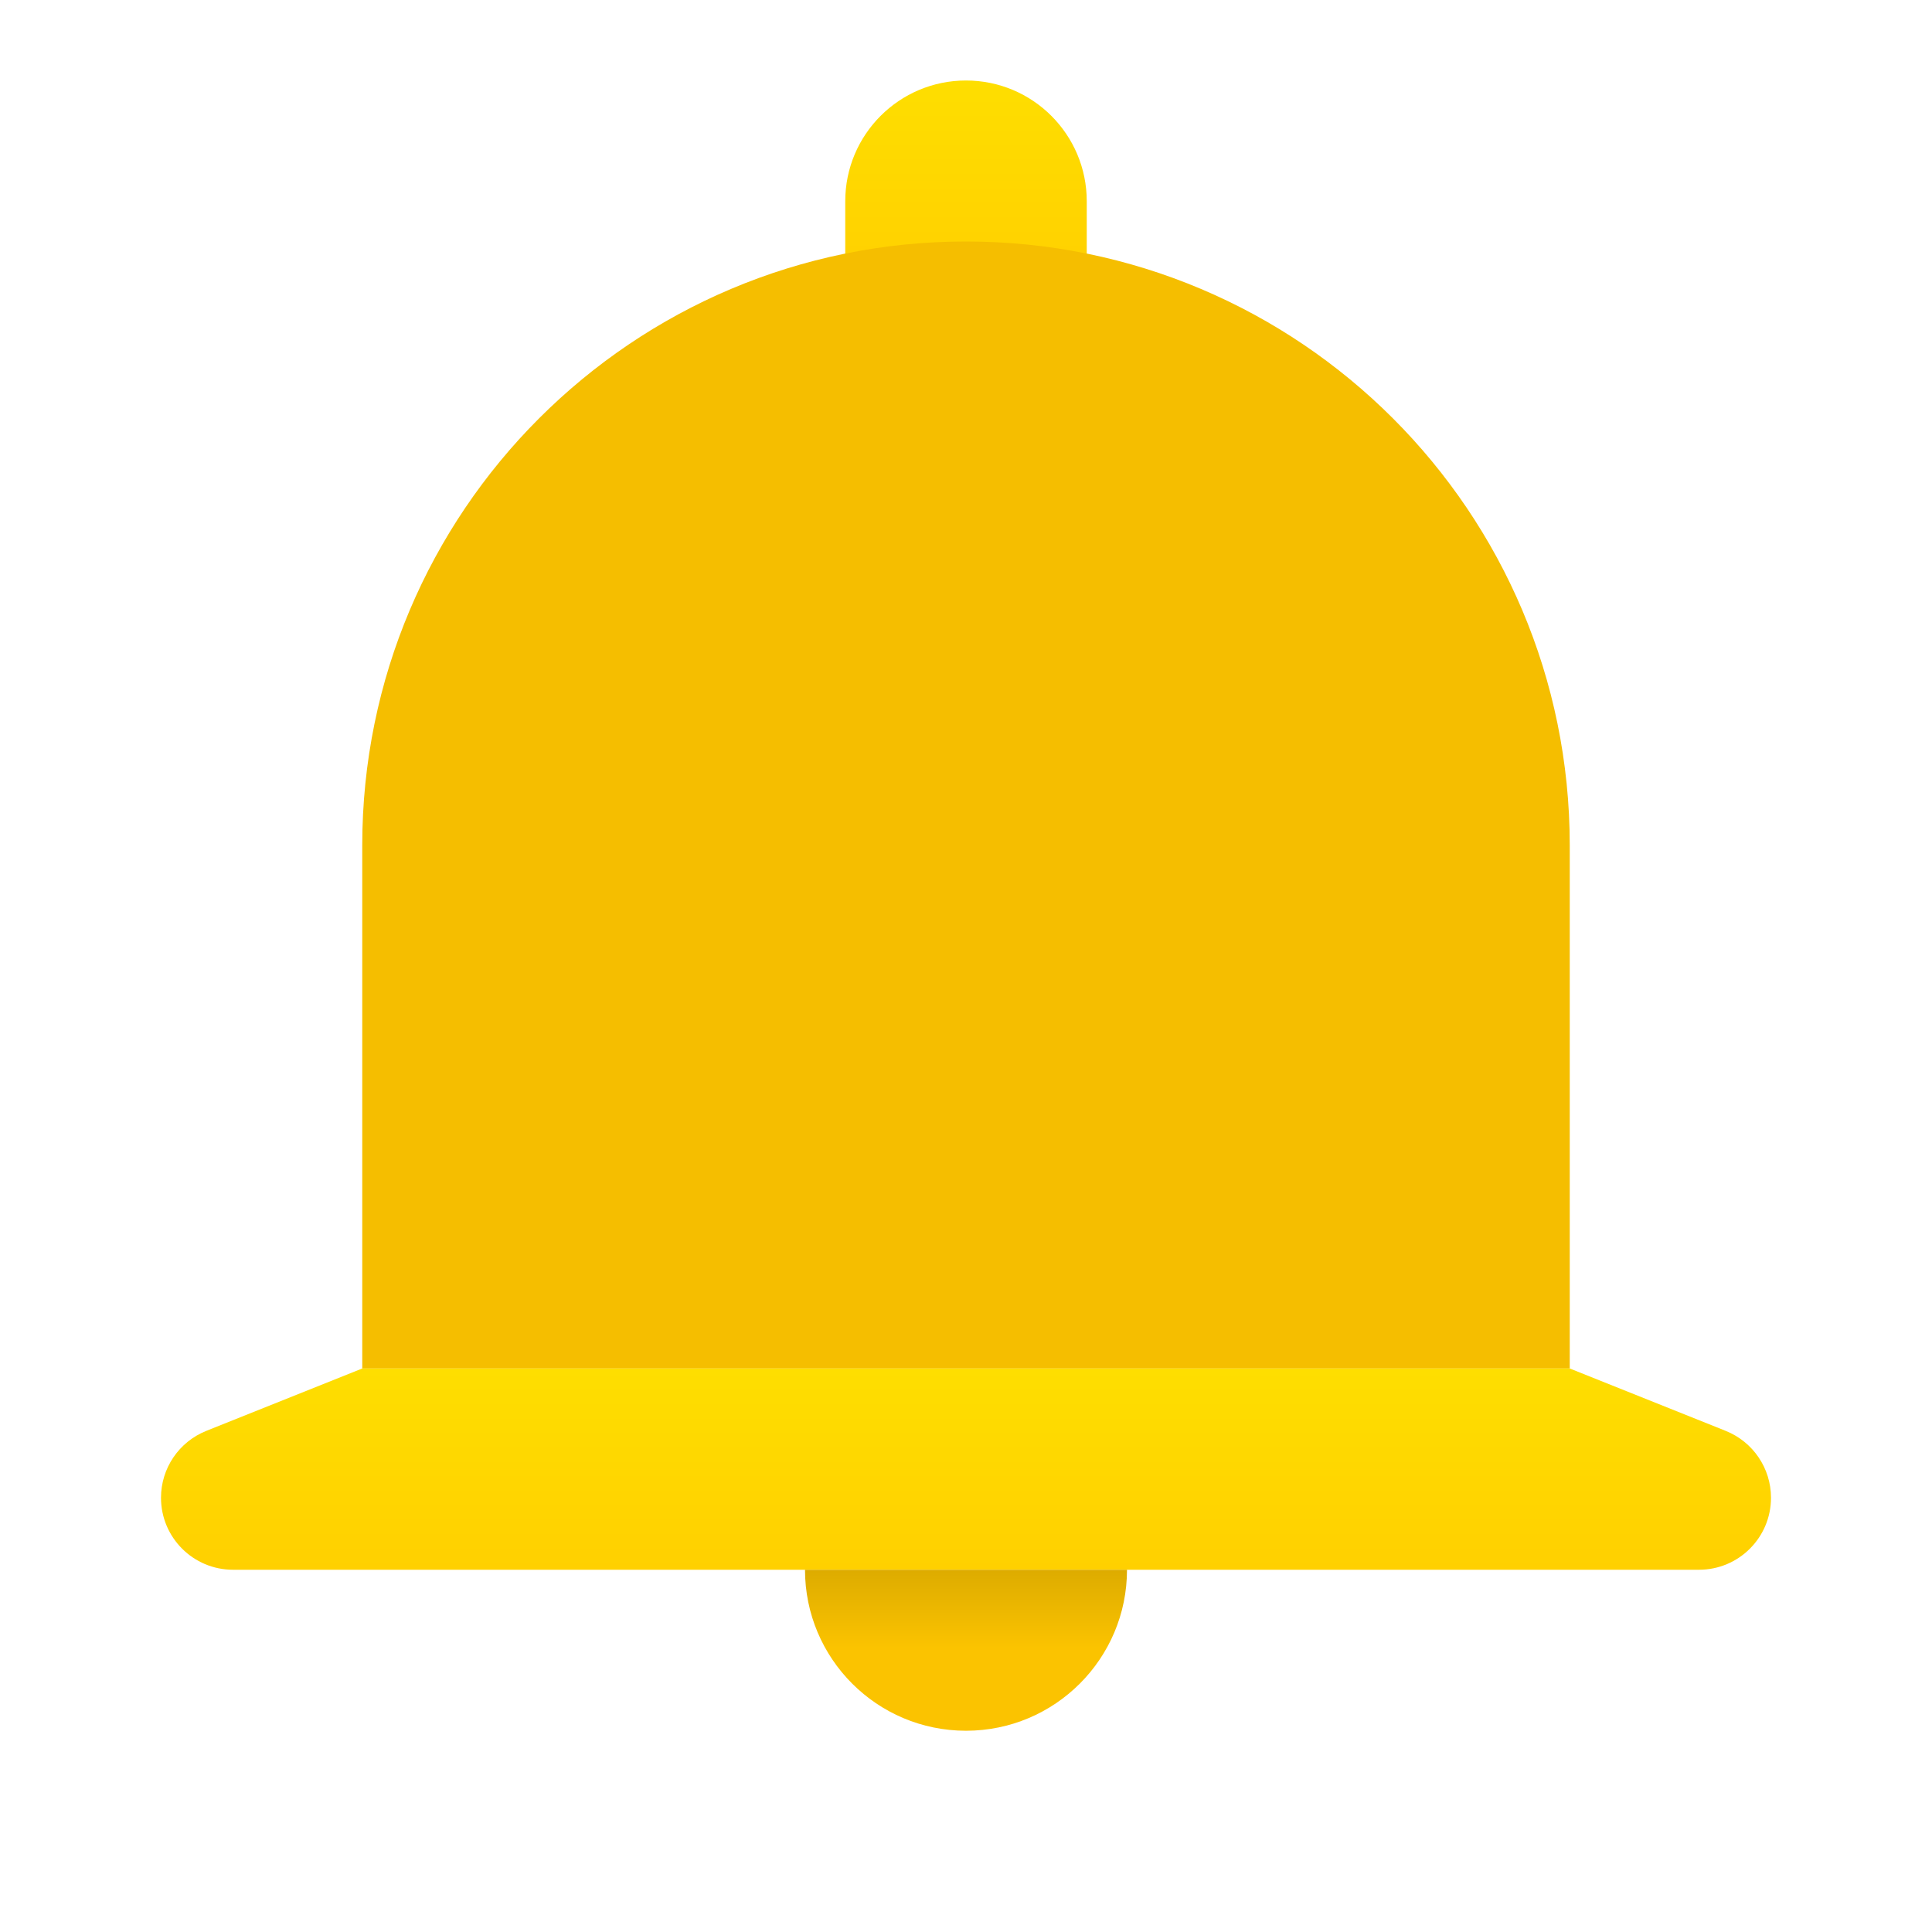
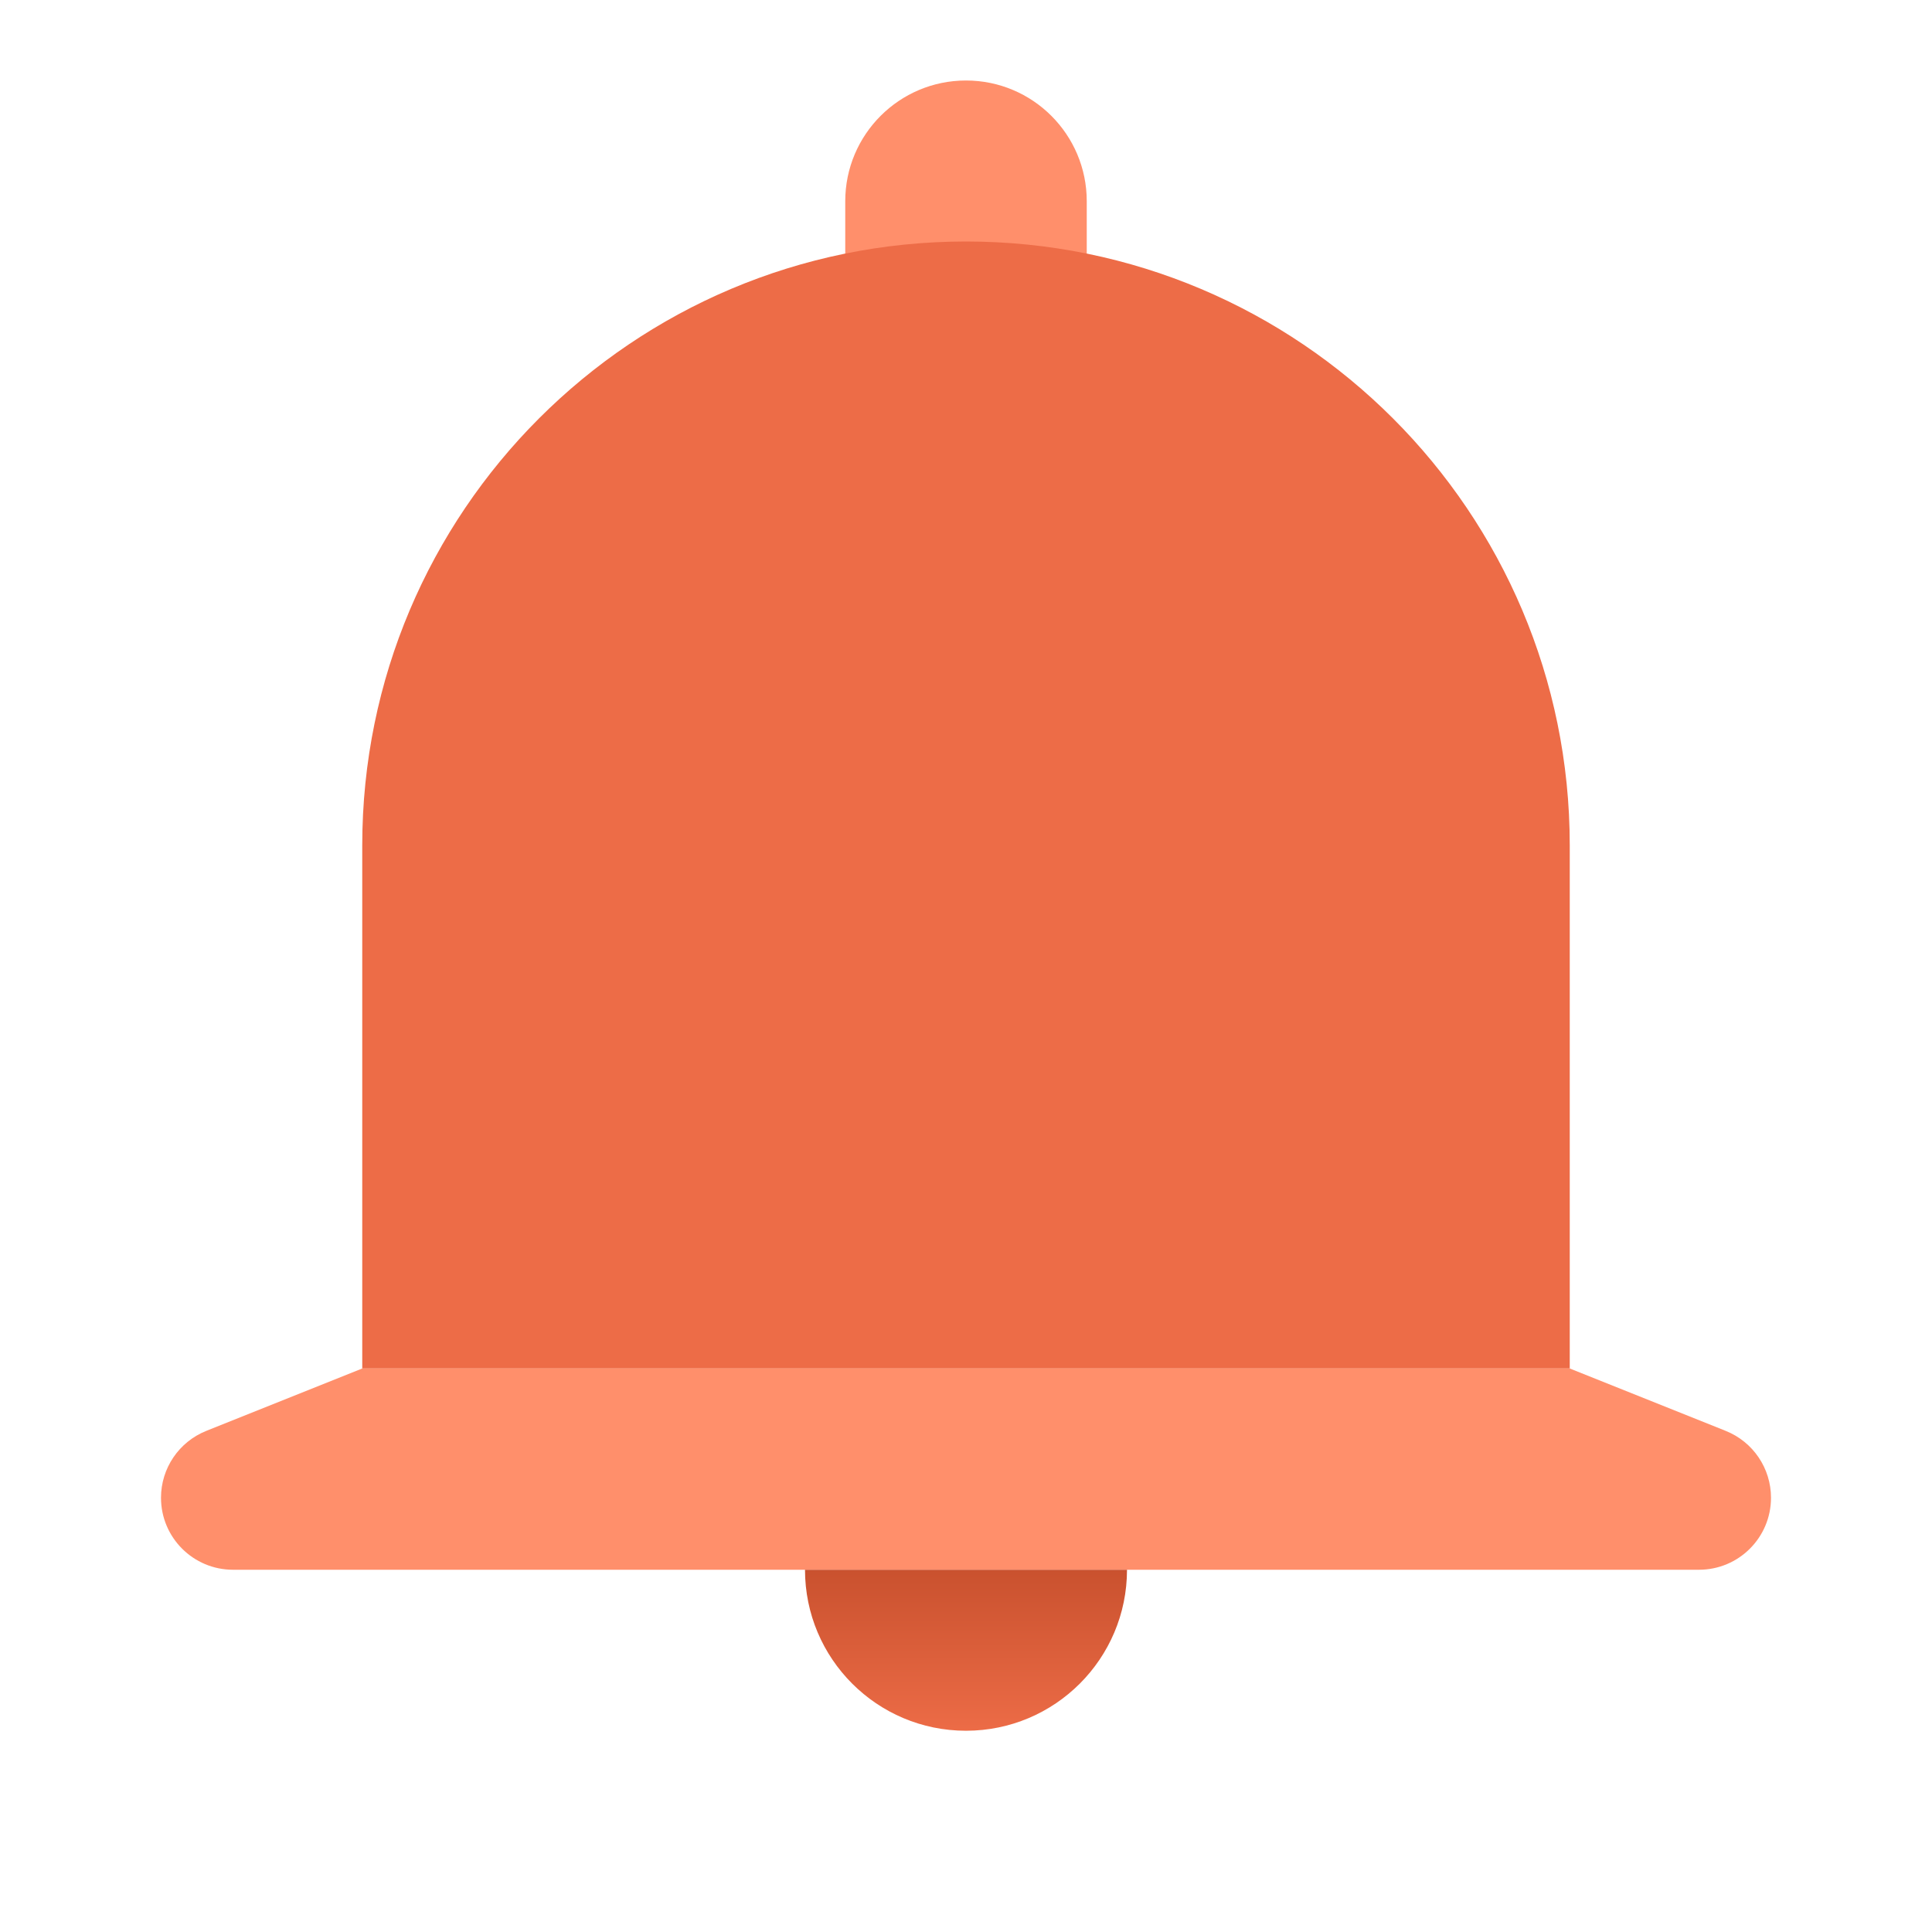
<svg xmlns="http://www.w3.org/2000/svg" viewBox="0 0 48 48" width="32" height="32">
-   <linearGradient id="McOMTfiYL3bOztJQDCSGka" x1="24" x2="24" y1="1.993" y2="7.005" gradientUnits="userSpaceOnUse">
-     <stop offset="0" stop-color="#fede00" />
-     <stop offset="1" stop-color="#ffd000" />
+   <path fill="#ff8f6b" d="M27,7h-6V5c0-1.657,1.343-3,3-3l0,0c1.657,0,3,1.343,3,3V7z" />
+   <path fill="#ed6c47" d="M39,21c0-8.284-6.716-15-15-15S9,12.716,9,21c0,0.39,0,13,0,13h30C39,34,39,21.39,39,21z" />
+   <path fill="#ff8f6b" d="M39,34H9l-3.875,1.55C4.445,35.822,4,36.48,4,37.211l0,0C4,38.199,4.801,39,5.789,39h36.422C43.199,39,44,38.199,44,37.211l0,0c0-0.731-0.445-1.389-1.125-1.661L39,34z" />
+   <linearGradient id="JKKXov7_BW8C28AJJiX8Oa" x1="24" x2="24" y1="43.093" y2="38.956" gradientUnits="userSpaceOnUse">
+     <stop offset="0" stop-color="#ed6c47" />
+     <stop offset="1" stop-color="#c9512e" />
  </linearGradient>
-   <path fill="url(#McOMTfiYL3bOztJQDCSGka)" d="M27,7h-6V5c0-1.657,1.343-3,3-3h0c1.657,0,3,1.343,3,3V7z" />
-   <path fill="#f5be00" d="M39,21c0-8.284-6.716-15-15-15S9,12.716,9,21c0,0.39,0,13,0,13h30C39,34,39,21.39,39,21z" />
-   <linearGradient id="McOMTfiYL3bOztJQDCSGkb" x1="24" x2="24" y1="33.993" y2="39.005" gradientUnits="userSpaceOnUse">
-     <stop offset="0" stop-color="#fede00" />
-     <stop offset="1" stop-color="#ffd000" />
-   </linearGradient>
-   <path fill="url(#McOMTfiYL3bOztJQDCSGkb)" d="M39,34H9l-3.875,1.55C4.445,35.822,4,36.48,4,37.211v0C4,38.199,4.801,39,5.789,39h36.422C43.199,39,44,38.199,44,37.211v0c0-0.731-0.445-1.389-1.125-1.661L39,34z" />
-   <linearGradient id="McOMTfiYL3bOztJQDCSGkc" x1="24" x2="24" y1="42.919" y2="38.859" gradientUnits="userSpaceOnUse">
-     <stop offset=".486" stop-color="#fbc300" />
-     <stop offset="1" stop-color="#dbaa00" />
-   </linearGradient>
-   <path fill="url(#McOMTfiYL3bOztJQDCSGkc)" d="M28,39c0,2.209-1.791,4-4,4s-4-1.791-4-4H28z" />
+   <path fill="url(#JKKXov7_BW8C28AJJiX8Oa)" d="M28,39c0,2.209-1.791,4-4,4s-4-1.791-4-4H28z" />
</svg>
